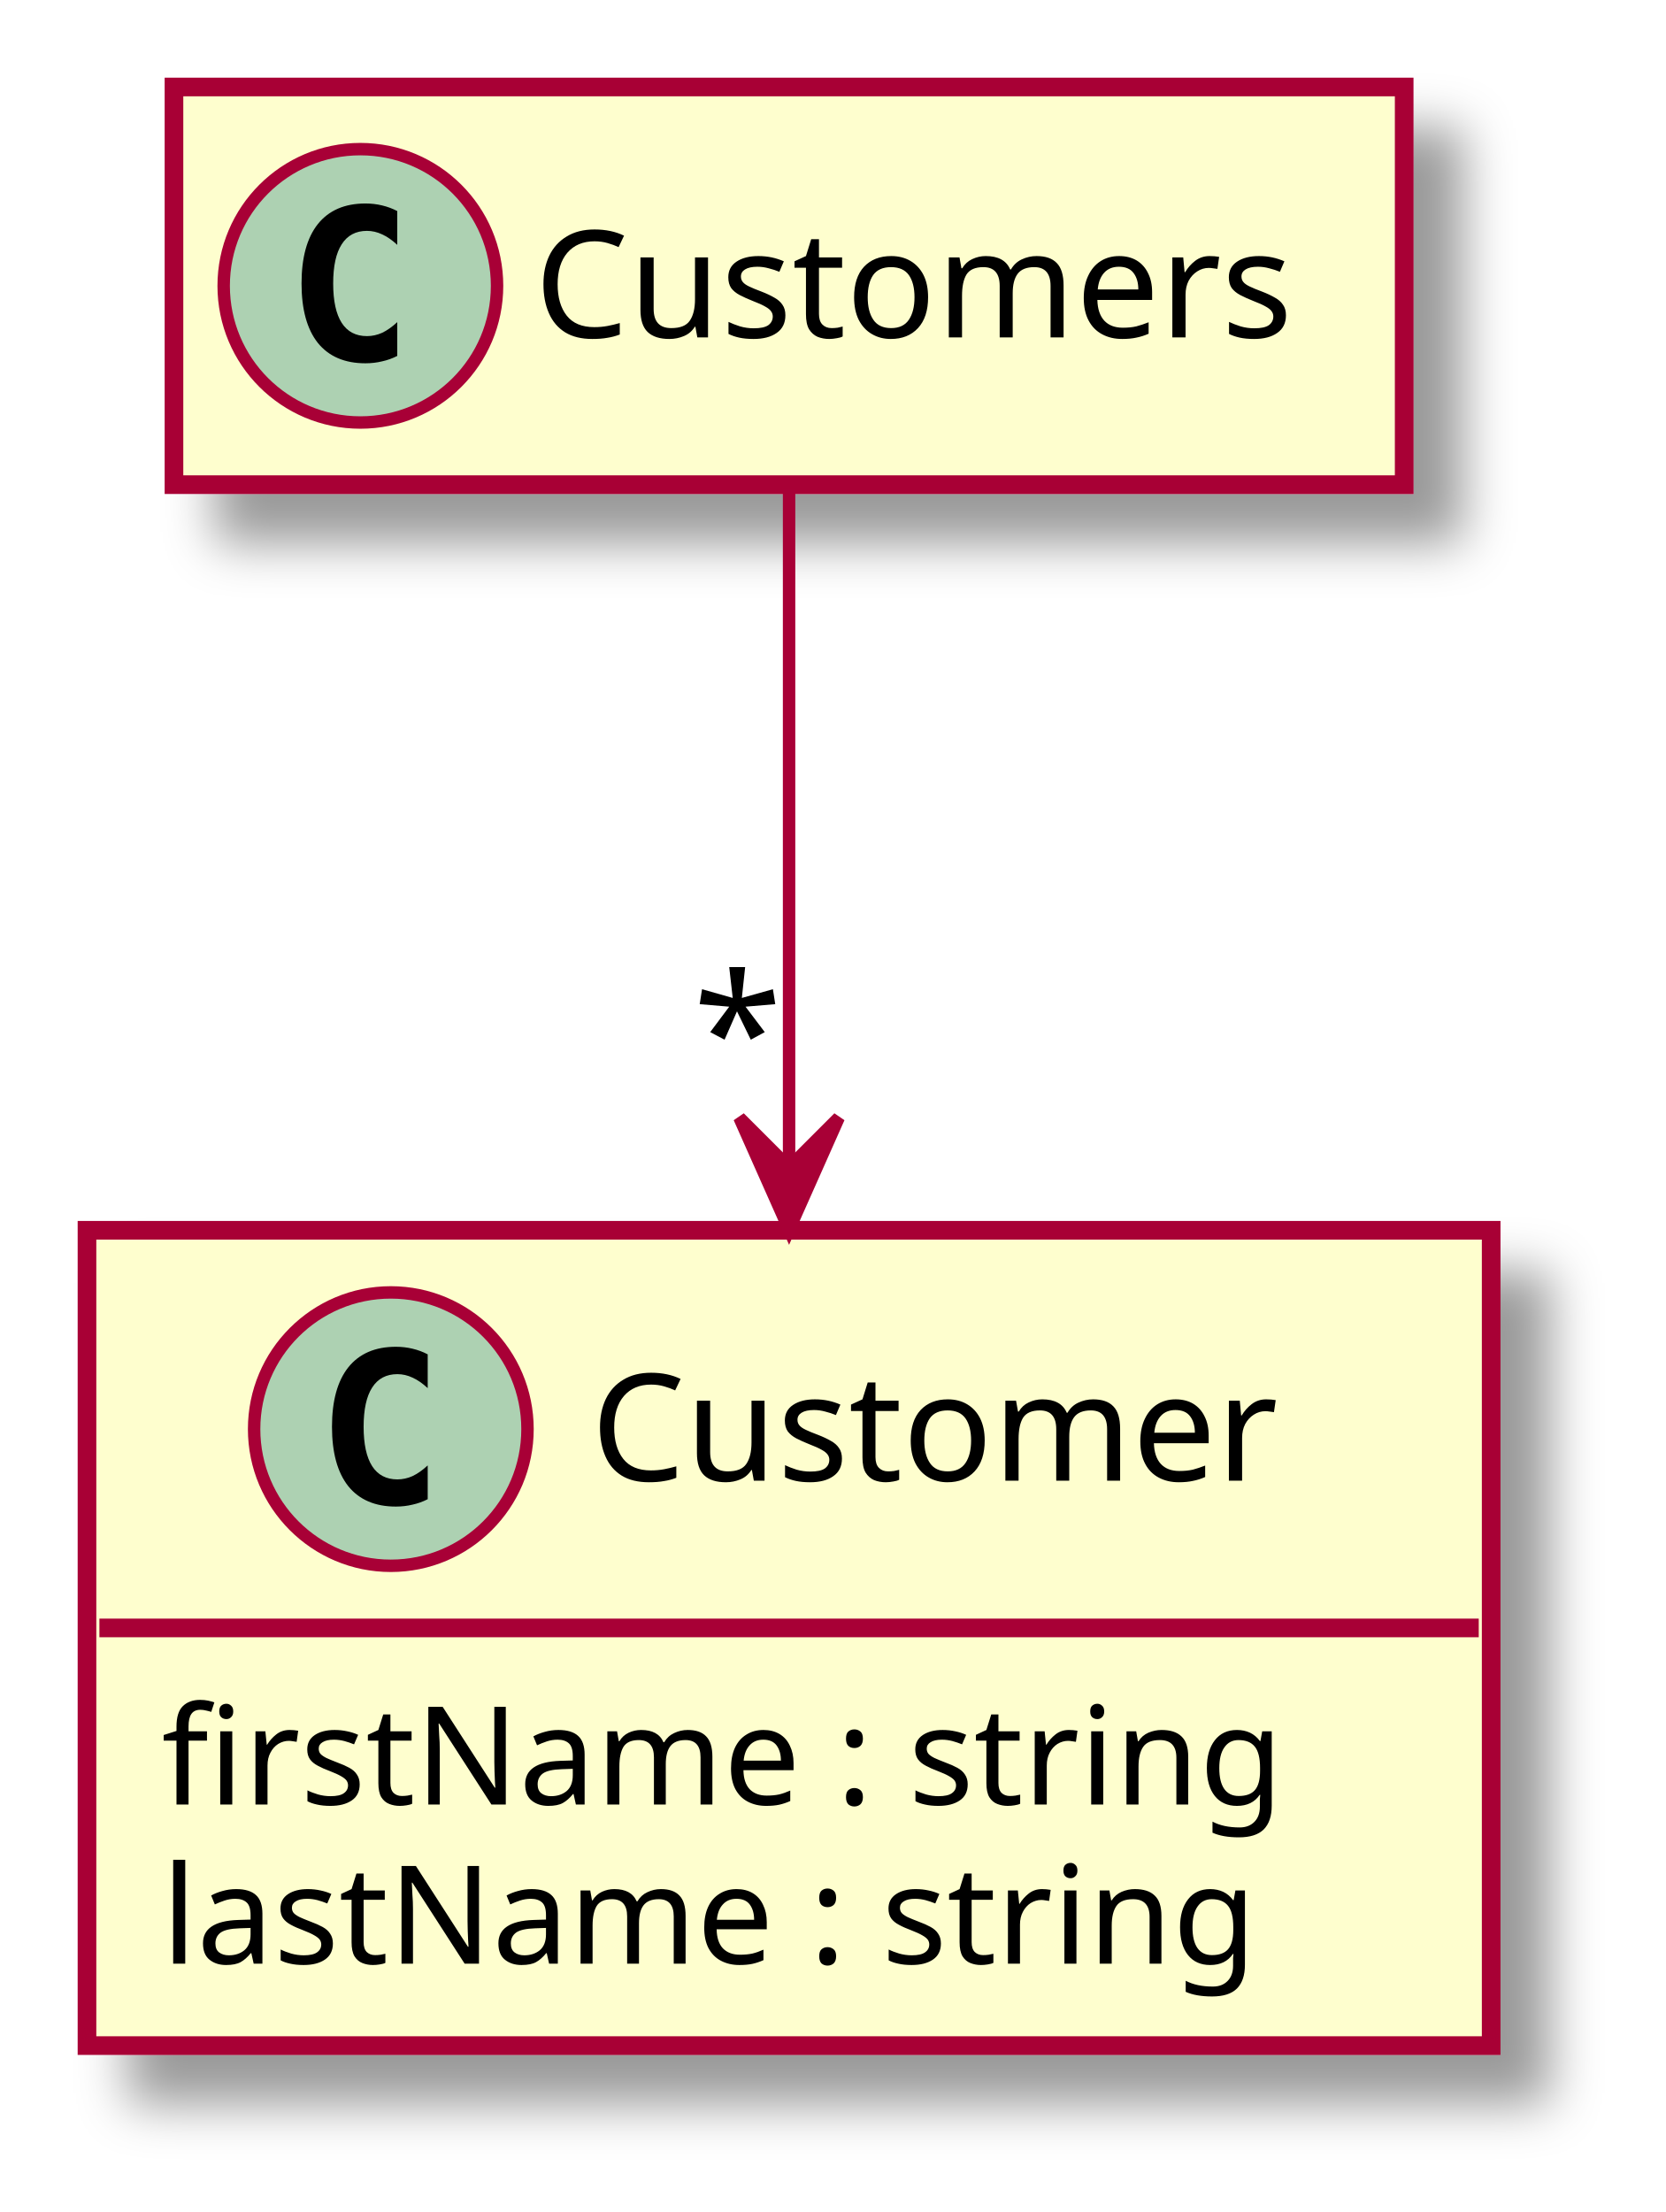
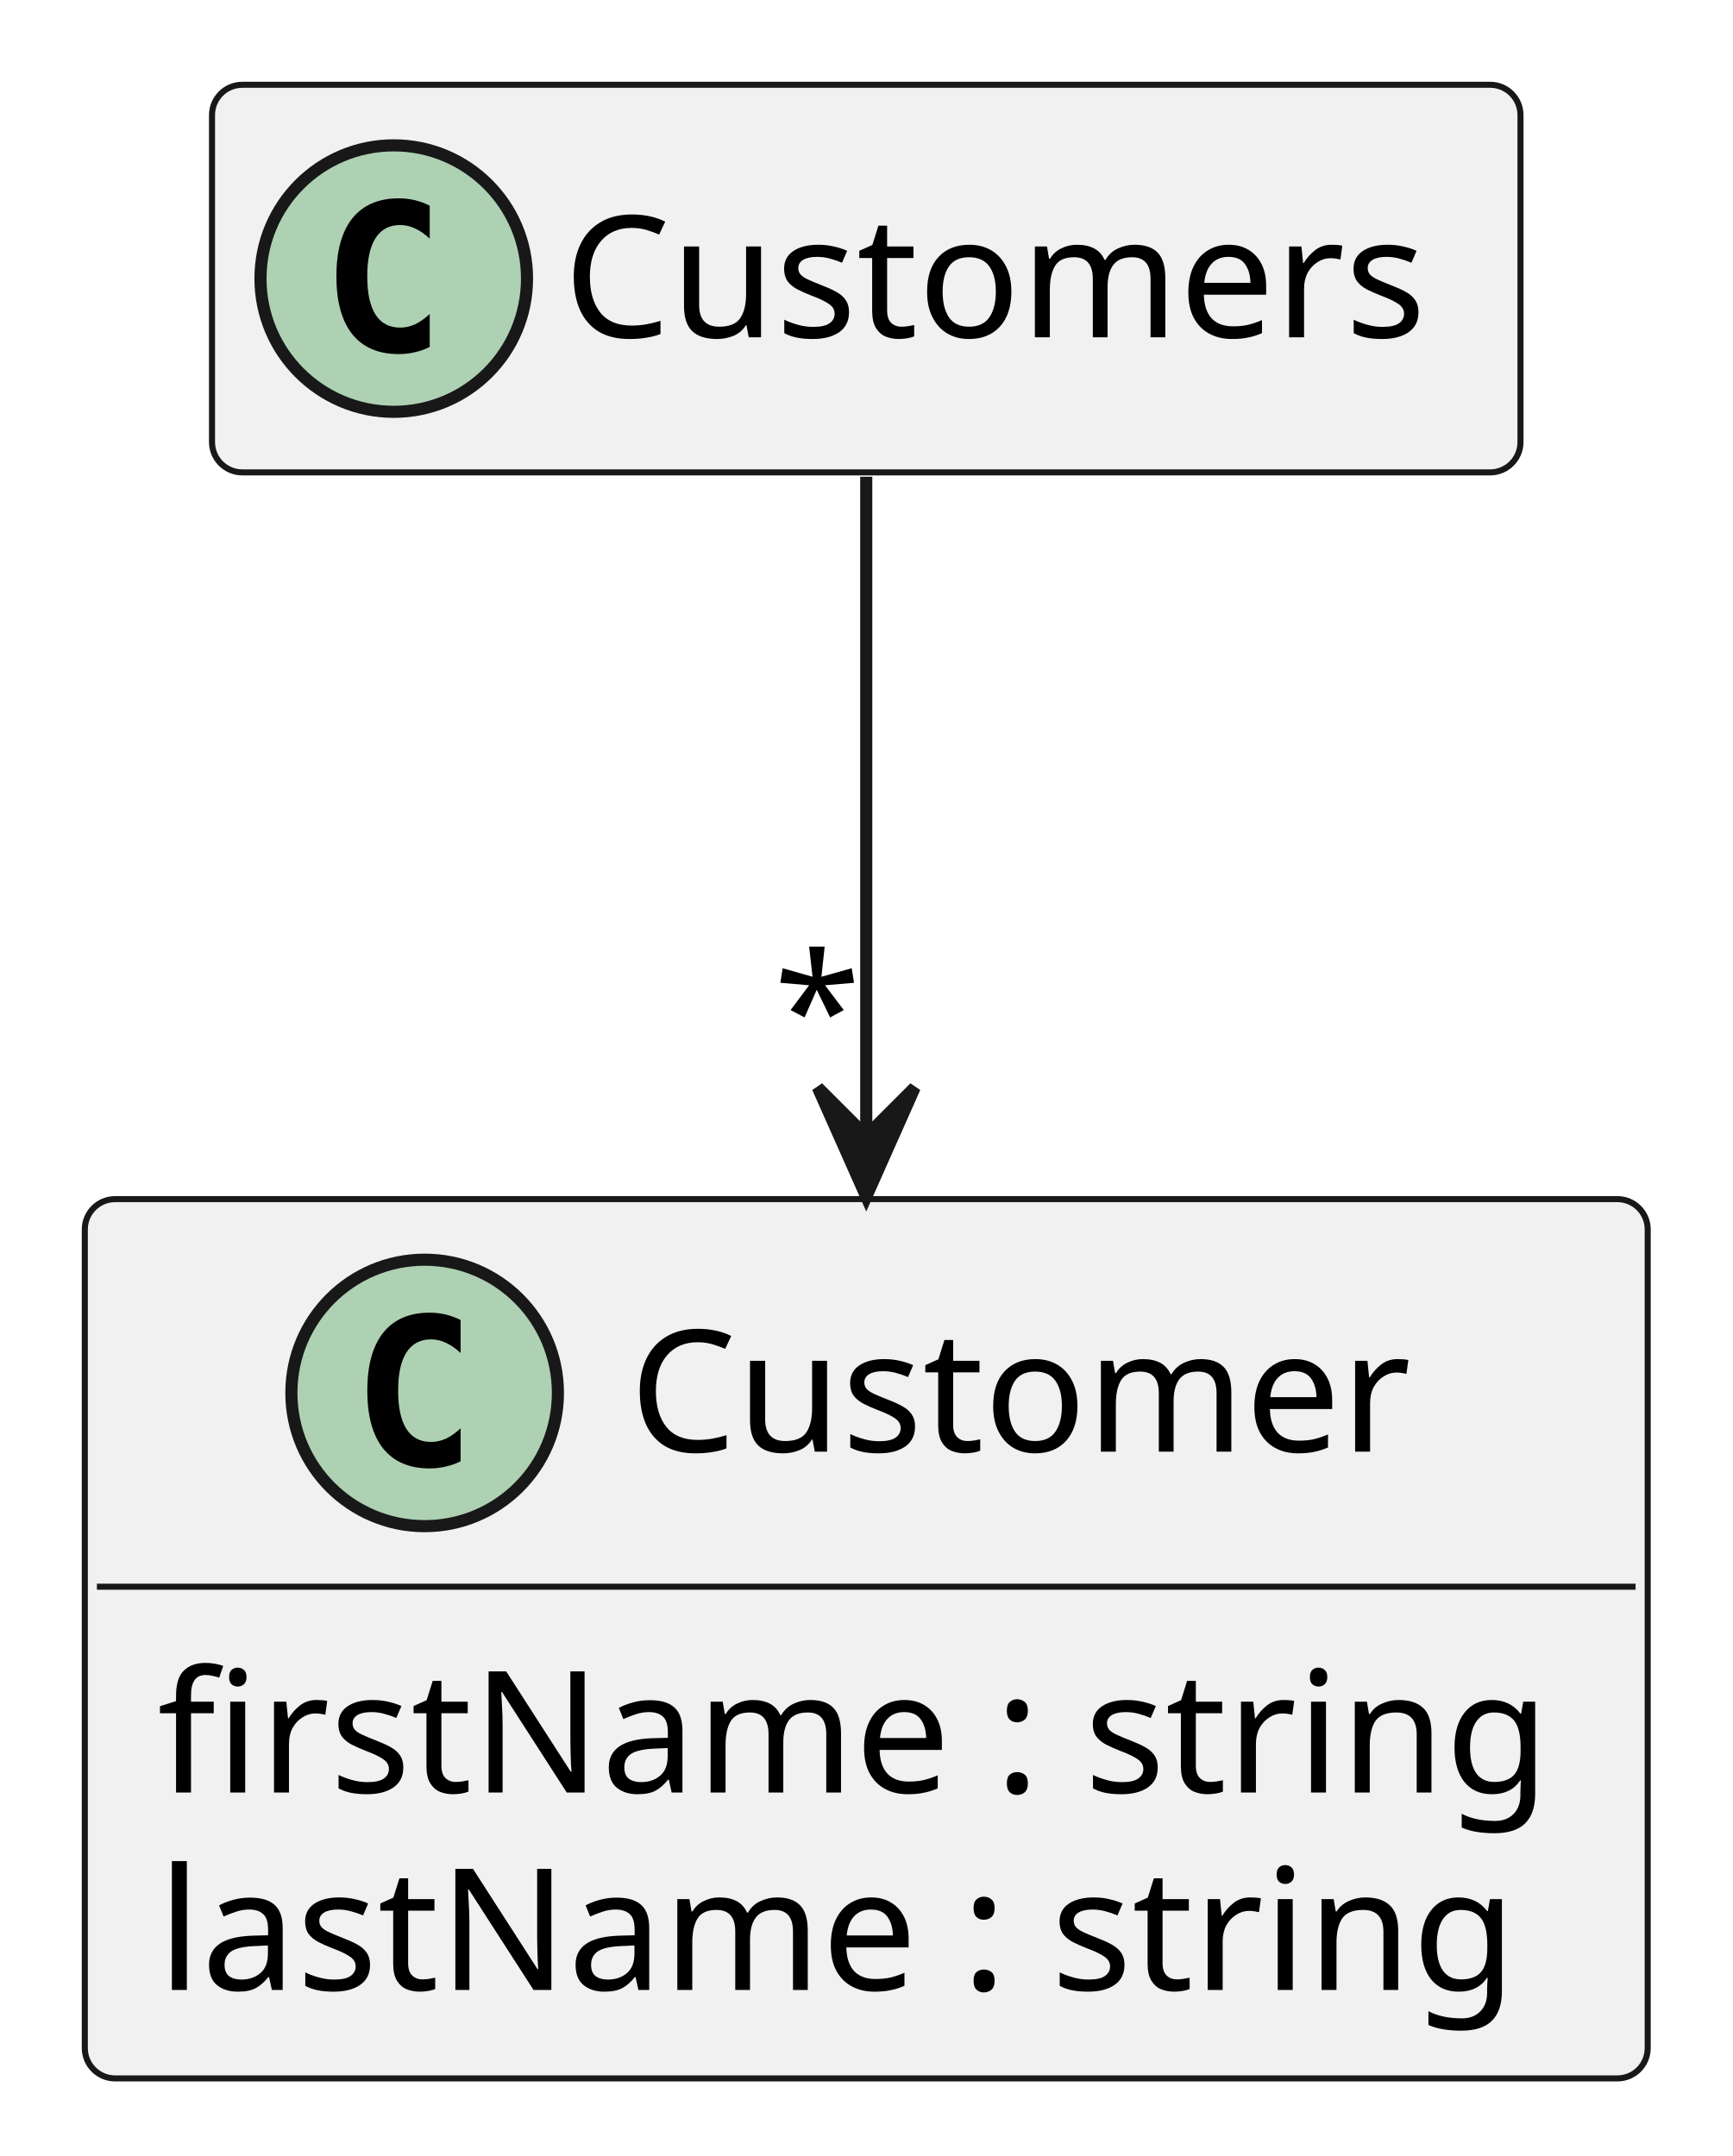
- <svg xmlns="http://www.w3.org/2000/svg" contentScriptType="application/ecmascript" contentStyleType="text/css" height="178px" preserveAspectRatio="none" style="width:134px;height:178px;" version="1.1" viewBox="0 0 134 178" width="134px" zoomAndPan="magnify">
-   <defs>
-     <filter height="300%" id="f1tawgnhox1tih" width="300%" x="-1" y="-1">
-       <feGaussianBlur result="blurOut" stdDeviation="2.0" />
-       <feColorMatrix in="blurOut" result="blurOut2" type="matrix" values="0 0 0 0 0 0 0 0 0 0 0 0 0 0 0 0 0 0 .4 0" />
-       <feOffset dx="4.0" dy="4.0" in="blurOut2" result="blurOut3" />
-       <feBlend in="SourceGraphic" in2="blurOut3" mode="normal" />
-     </filter>
-   </defs>
+ <svg xmlns="http://www.w3.org/2000/svg" contentStyleType="text/css" height="178px" preserveAspectRatio="none" style="width:143px;height:178px;background:#FFFFFF;" version="1.1" viewBox="0 0 143 178" width="143px" zoomAndPan="magnify">
+   <defs />
  <g>
-     <rect codeLine="8" fill="#FEFECE" filter="url(#f1tawgnhox1tih)" height="32" id="Customers" style="stroke:#A80036;stroke-width:1.5;" width="99" x="14" y="7" />
-     <ellipse cx="29" cy="23" fill="#ADD1B2" rx="11" ry="11" style="stroke:#A80036;stroke-width:1.0;" />
-     <path d="M31.969,28.641 Q31.391,28.938 30.75,29.078 Q30.109,29.234 29.406,29.234 Q26.906,29.234 25.578,27.594 Q24.266,25.938 24.266,22.812 Q24.266,19.688 25.578,18.031 Q26.906,16.375 29.406,16.375 Q30.109,16.375 30.75,16.531 Q31.406,16.688 31.969,16.984 L31.969,19.703 Q31.344,19.125 30.75,18.859 Q30.156,18.578 29.531,18.578 Q28.188,18.578 27.5,19.656 Q26.812,20.719 26.812,22.812 Q26.812,24.906 27.5,25.984 Q28.188,27.047 29.531,27.047 Q30.156,27.047 30.75,26.781 Q31.344,26.5 31.969,25.922 L31.969,28.641 Z " fill="#000000" />
-     <text fill="#000000" font-family="sans-serif" font-size="12" lengthAdjust="spacing" textLength="67" x="43" y="27.154">Customers</text>
-     <rect codeLine="11" fill="#FEFECE" filter="url(#f1tawgnhox1tih)" height="65.609" id="Customer" style="stroke:#A80036;stroke-width:1.5;" width="113" x="7" y="99" />
-     <ellipse cx="31.45" cy="115" fill="#ADD1B2" rx="11" ry="11" style="stroke:#A80036;stroke-width:1.0;" />
-     <path d="M34.419,120.641 Q33.841,120.938 33.2,121.078 Q32.559,121.234 31.856,121.234 Q29.356,121.234 28.028,119.594 Q26.716,117.938 26.716,114.812 Q26.716,111.688 28.028,110.031 Q29.356,108.375 31.856,108.375 Q32.559,108.375 33.2,108.531 Q33.856,108.688 34.419,108.984 L34.419,111.703 Q33.794,111.125 33.2,110.859 Q32.606,110.578 31.981,110.578 Q30.637,110.578 29.95,111.656 Q29.262,112.719 29.262,114.812 Q29.262,116.906 29.95,117.984 Q30.637,119.047 31.981,119.047 Q32.606,119.047 33.2,118.781 Q33.794,118.5 34.419,117.922 L34.419,120.641 Z " fill="#000000" />
-     <text fill="#000000" font-family="sans-serif" font-size="12" lengthAdjust="spacing" textLength="60" x="47.55" y="119.154">Customer</text>
-     <line style="stroke:#A80036;stroke-width:1.5;" x1="8" x2="119" y1="131" y2="131" />
-     <text fill="#000000" font-family="sans-serif" font-size="11" lengthAdjust="spacing" textLength="101" x="13" y="145.21">firstName : string</text>
-     <text fill="#000000" font-family="sans-serif" font-size="11" lengthAdjust="spacing" textLength="99" x="13" y="158.015">lastName : string</text>
-     <path codeLine="16" d="M63.5,39.33 C63.5,53.49 63.5,75.08 63.5,93.76 " fill="none" id="Customers-to-Customer" style="stroke:#A80036;stroke-width:1.0;" />
-     <polygon fill="#A80036" points="63.5,98.94,67.5,89.94,63.5,93.94,59.5,89.94,63.5,98.94" style="stroke:#A80036;stroke-width:1.0;" />
-     <text fill="#000000" font-family="sans-serif" font-size="13" lengthAdjust="spacing" textLength="7" x="55.778" y="87.695">*</text>
+     <g id="elem_Customers">
+       <rect codeLine="8" fill="#F1F1F1" height="32" id="Customers" rx="2.5" ry="2.5" style="stroke:#181818;stroke-width:0.5;" width="108" x="17.5" y="7" />
+       <ellipse cx="32.5" cy="23" fill="#ADD1B2" rx="11" ry="11" style="stroke:#181818;stroke-width:1.0;" />
+       <path d="M35.469,28.641 Q34.891,28.938 34.25,29.078 Q33.609,29.234 32.906,29.234 Q30.406,29.234 29.078,27.594 Q27.766,25.938 27.766,22.812 Q27.766,19.688 29.078,18.031 Q30.406,16.375 32.906,16.375 Q33.609,16.375 34.25,16.531 Q34.906,16.688 35.469,16.984 L35.469,19.703 Q34.844,19.125 34.25,18.859 Q33.656,18.578 33.031,18.578 Q31.688,18.578 31,19.656 Q30.312,20.719 30.312,22.812 Q30.312,24.906 31,25.984 Q31.688,27.047 33.031,27.047 Q33.656,27.047 34.25,26.781 Q34.844,26.5 35.469,25.922 L35.469,28.641 Z " fill="#000000" />
+       <text fill="#000000" font-family="sans-serif" font-size="14" lengthAdjust="spacing" textLength="76" x="46.5" y="27.847">Customers</text>
+     </g>
+     <g id="elem_Customer">
+       <rect codeLine="11" fill="#F1F1F1" height="72.594" id="Customer" rx="2.5" ry="2.5" style="stroke:#181818;stroke-width:0.5;" width="129" x="7" y="99" />
+       <ellipse cx="35.05" cy="115" fill="#ADD1B2" rx="11" ry="11" style="stroke:#181818;stroke-width:1.0;" />
+       <path d="M38.019,120.641 Q37.441,120.938 36.8,121.078 Q36.159,121.234 35.456,121.234 Q32.956,121.234 31.628,119.594 Q30.316,117.938 30.316,114.812 Q30.316,111.688 31.628,110.031 Q32.956,108.375 35.456,108.375 Q36.159,108.375 36.8,108.531 Q37.456,108.688 38.019,108.984 L38.019,111.703 Q37.394,111.125 36.8,110.859 Q36.206,110.578 35.581,110.578 Q34.237,110.578 33.55,111.656 Q32.862,112.719 32.862,114.812 Q32.862,116.906 33.55,117.984 Q34.237,119.047 35.581,119.047 Q36.206,119.047 36.8,118.781 Q37.394,118.5 38.019,117.922 L38.019,120.641 Z " fill="#000000" />
+       <text fill="#000000" font-family="sans-serif" font-size="14" lengthAdjust="spacing" textLength="68" x="51.95" y="119.847">Customer</text>
+       <line style="stroke:#181818;stroke-width:0.5;" x1="8" x2="135" y1="131" y2="131" />
+       <text fill="#000000" font-family="sans-serif" font-size="14" lengthAdjust="spacing" textLength="117" x="13" y="147.995">firstName : string</text>
+       <text fill="#000000" font-family="sans-serif" font-size="14" lengthAdjust="spacing" textLength="116" x="13" y="164.292">lastName : string</text>
+     </g>
+     <g id="link_Customers_Customer">
+       <path codeLine="16" d="M71.5,39.36 C71.5,53.35 71.5,74.63 71.5,93.53 " fill="none" id="Customers-to-Customer" style="stroke:#181818;stroke-width:1.0;" />
+       <polygon fill="#181818" points="71.5,98.79,75.5,89.79,71.5,93.79,67.5,89.79,71.5,98.79" style="stroke:#181818;stroke-width:1.0;" />
+       <text fill="#000000" font-family="sans-serif" font-size="13" lengthAdjust="spacing" textLength="7" x="63.877" y="88.03">*</text>
+     </g>
  </g>
</svg>
